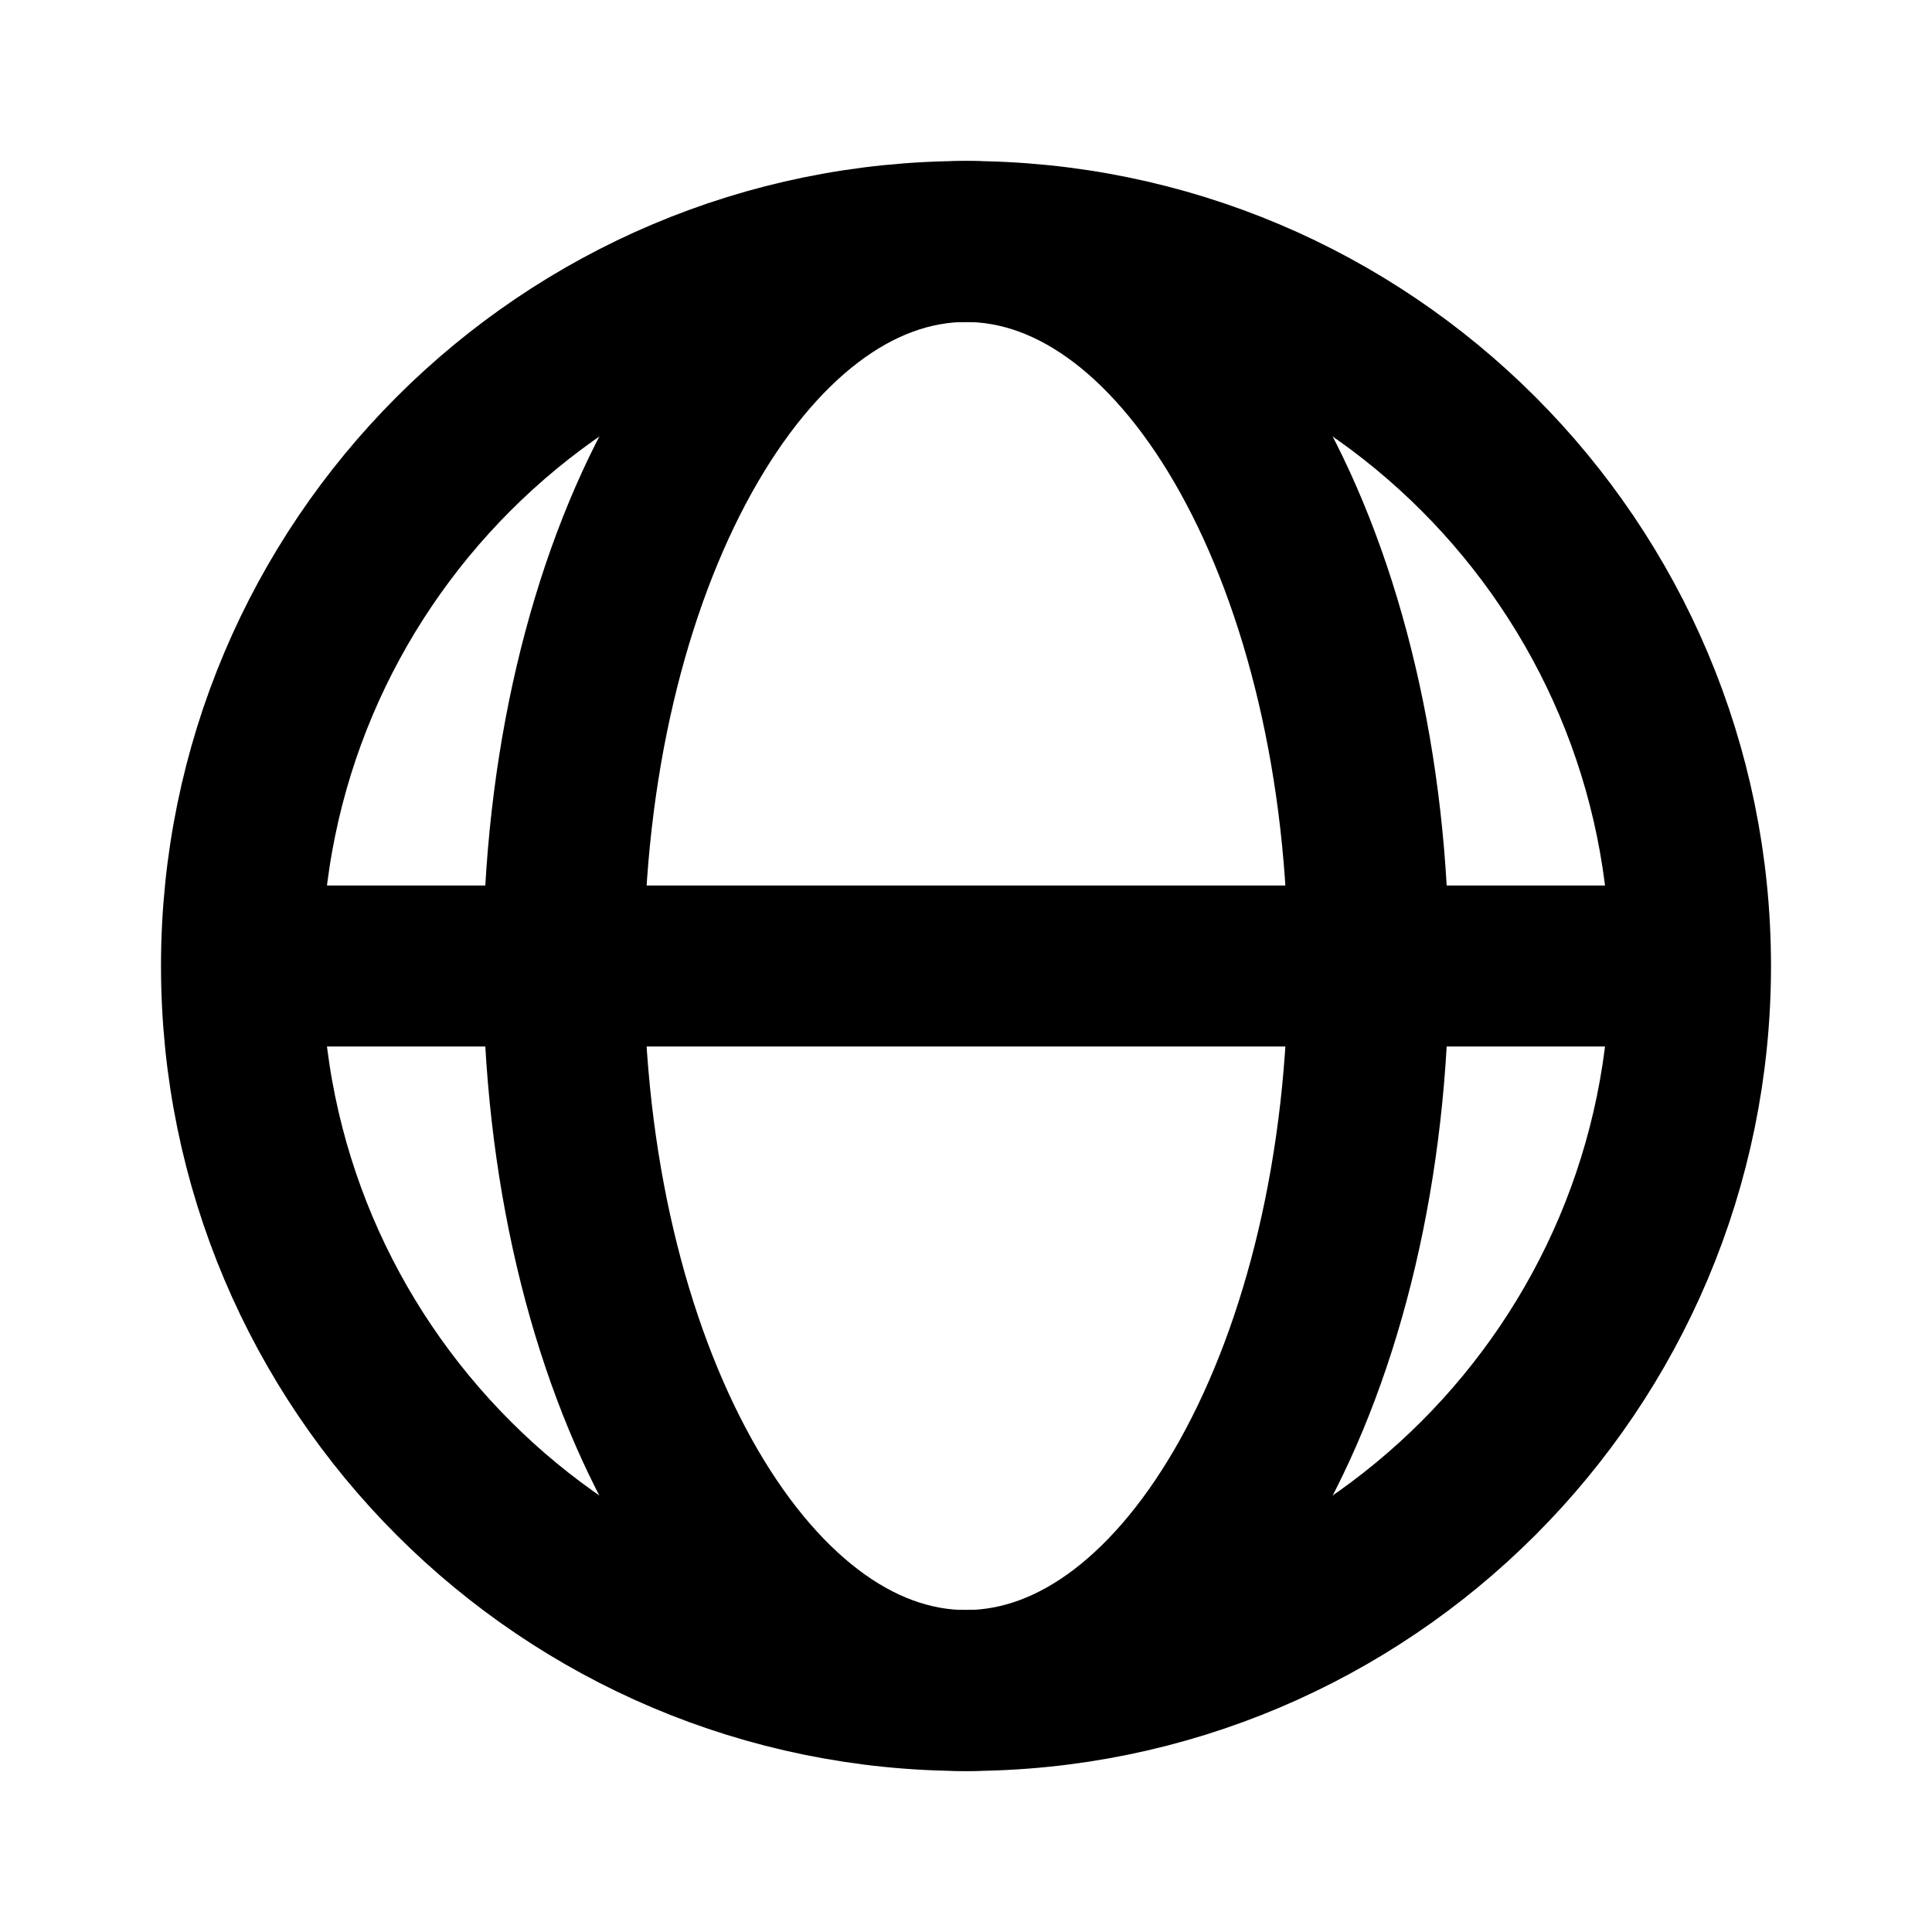
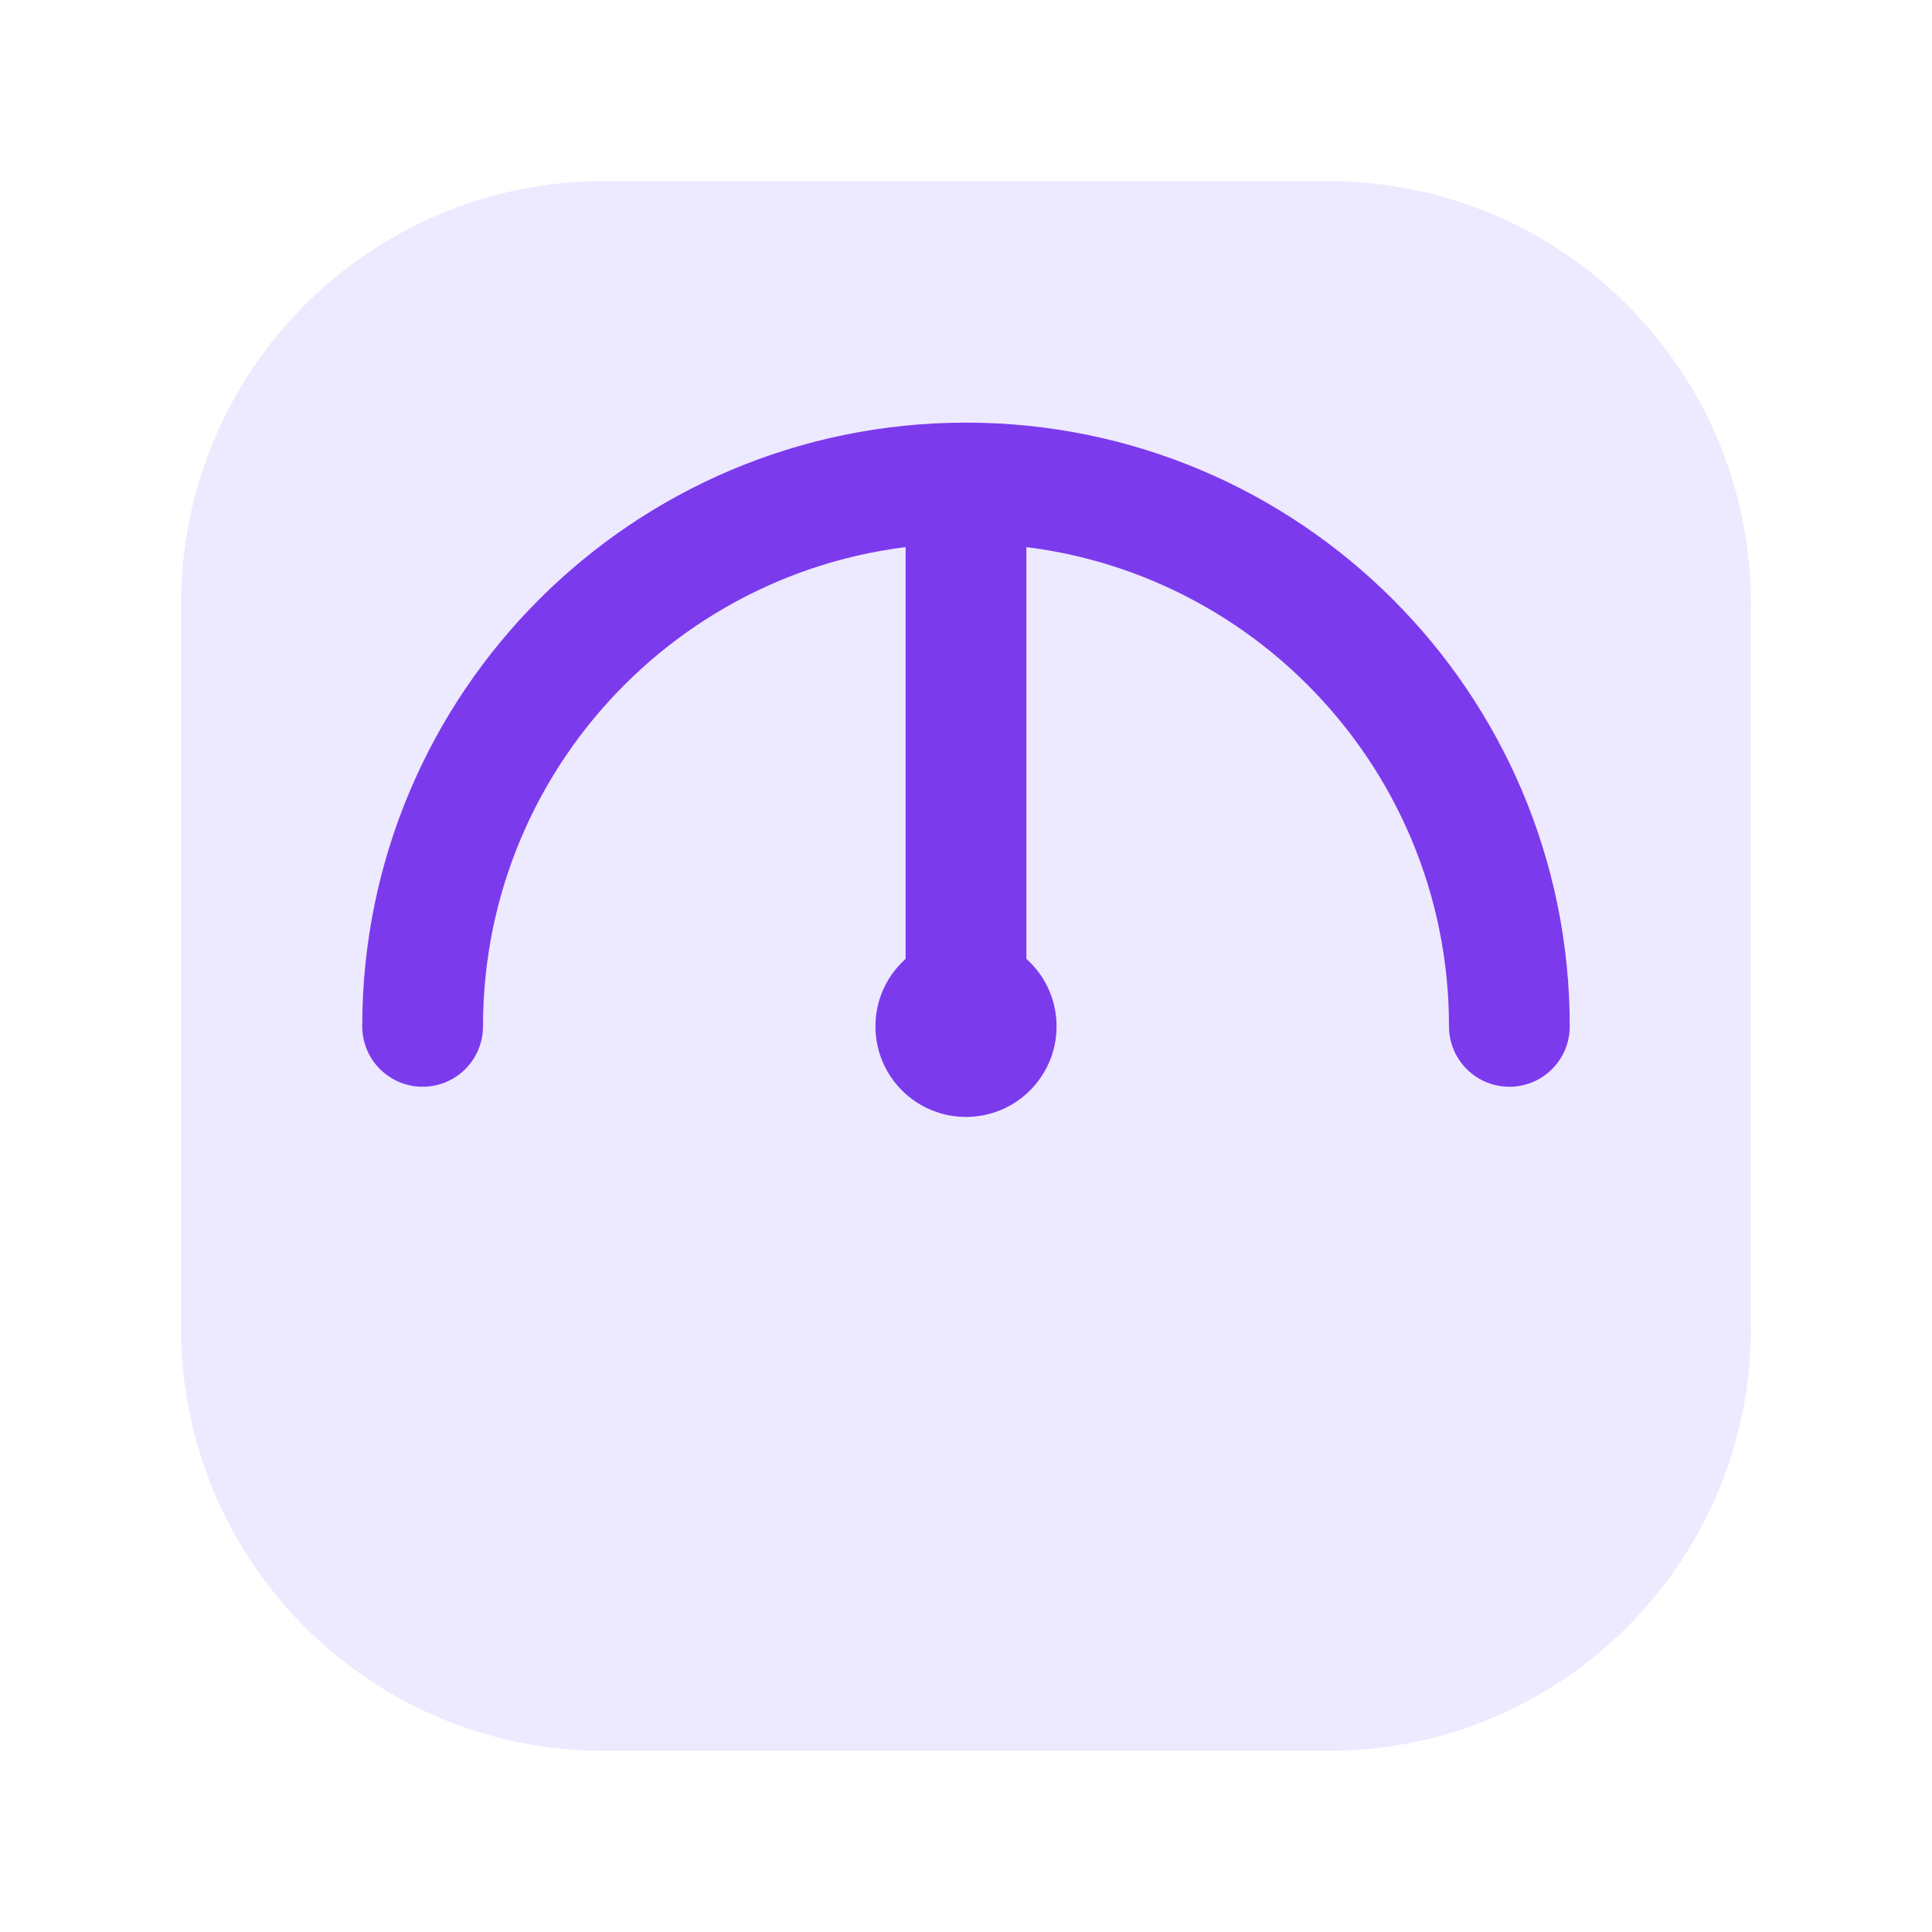
- <svg xmlns="http://www.w3.org/2000/svg" viewBox="0 0 24 24">
-   <circle cx="12" cy="12" r="9" fill="none" stroke="currentColor" stroke-width="2" />
-   <ellipse cx="12" cy="12" rx="5" ry="9" fill="none" stroke="currentColor" stroke-width="2" />
-   <line x1="3" y1="12" x2="21" y2="12" stroke="currentColor" stroke-width="2" />
+ <svg xmlns="http://www.w3.org/2000/svg" viewBox="0 0 64 64" role="img" aria-label="Macroeconomics logo">
+   <rect x="6" y="6" width="52" height="52" rx="14" fill="#ede9fe" />
+   <path d="M14 34a18 18 0 0 1 36 0" fill="none" stroke="#7c3aed" stroke-width="4" stroke-linecap="round" />
+   <line x1="32" y1="34" x2="32" y2="18" stroke="#7c3aed" stroke-width="4" stroke-linecap="round" />
+   <circle cx="32" cy="34" r="3" fill="#7c3aed" />
</svg>
